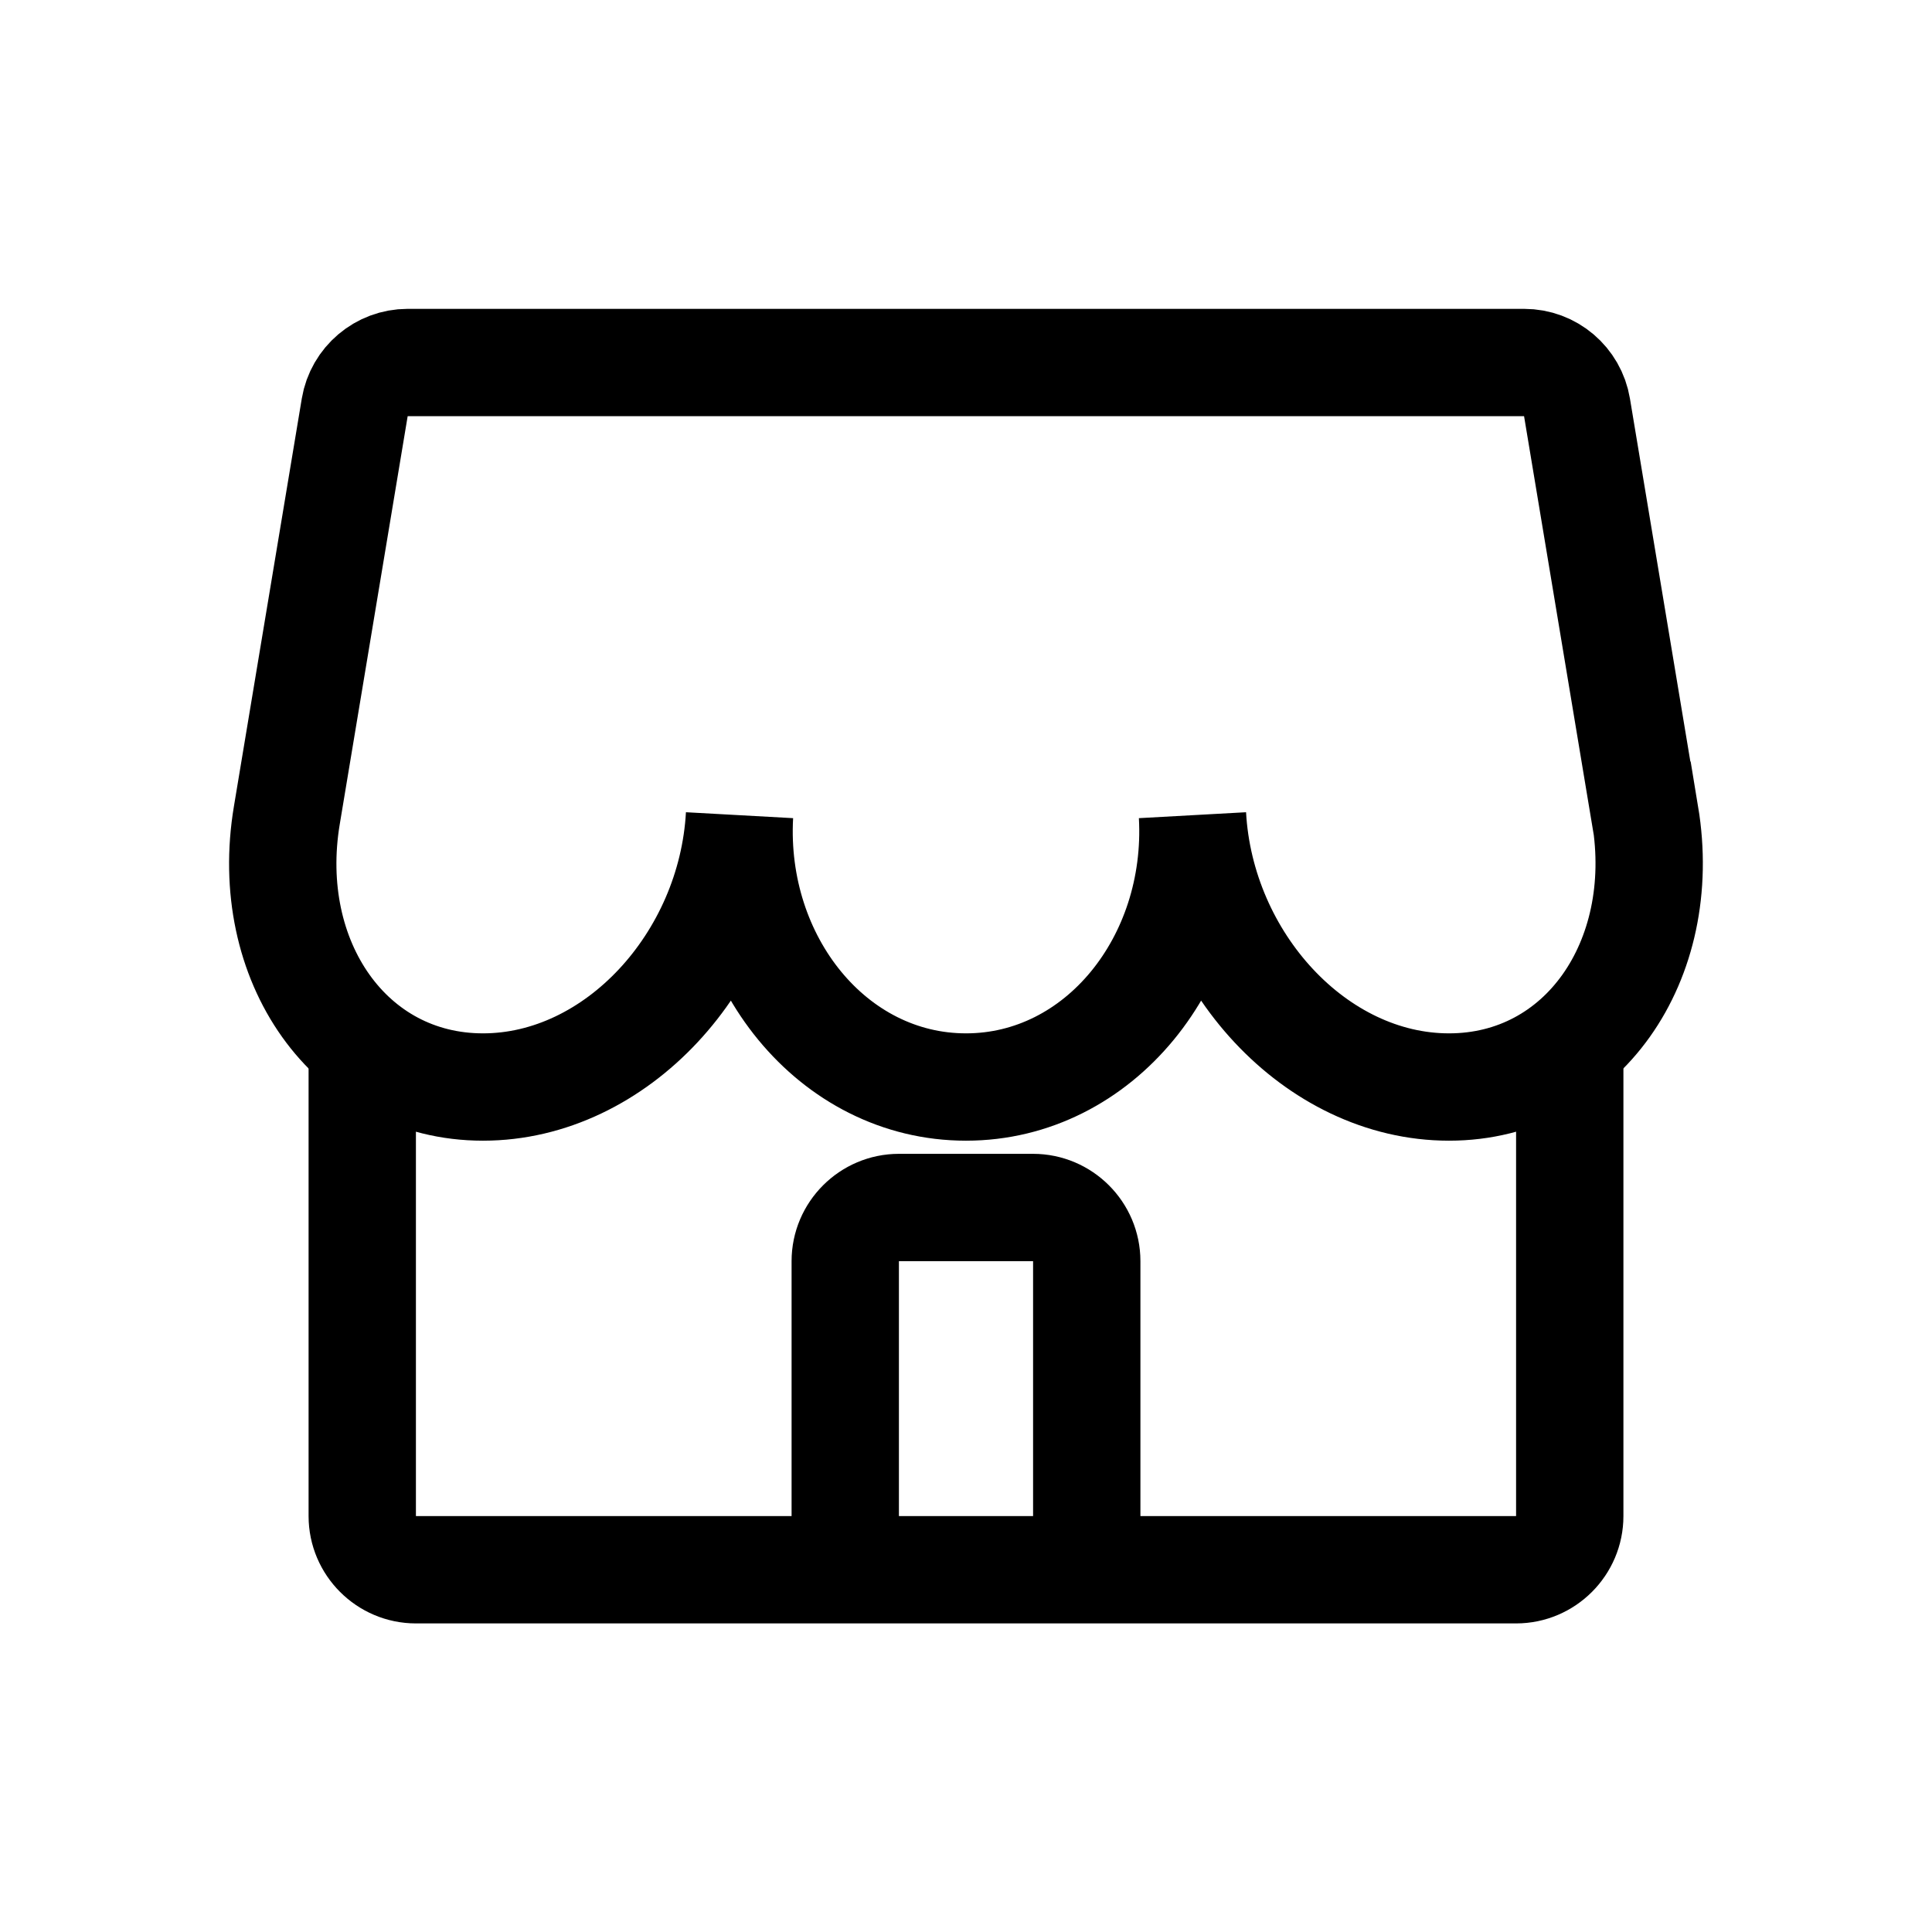
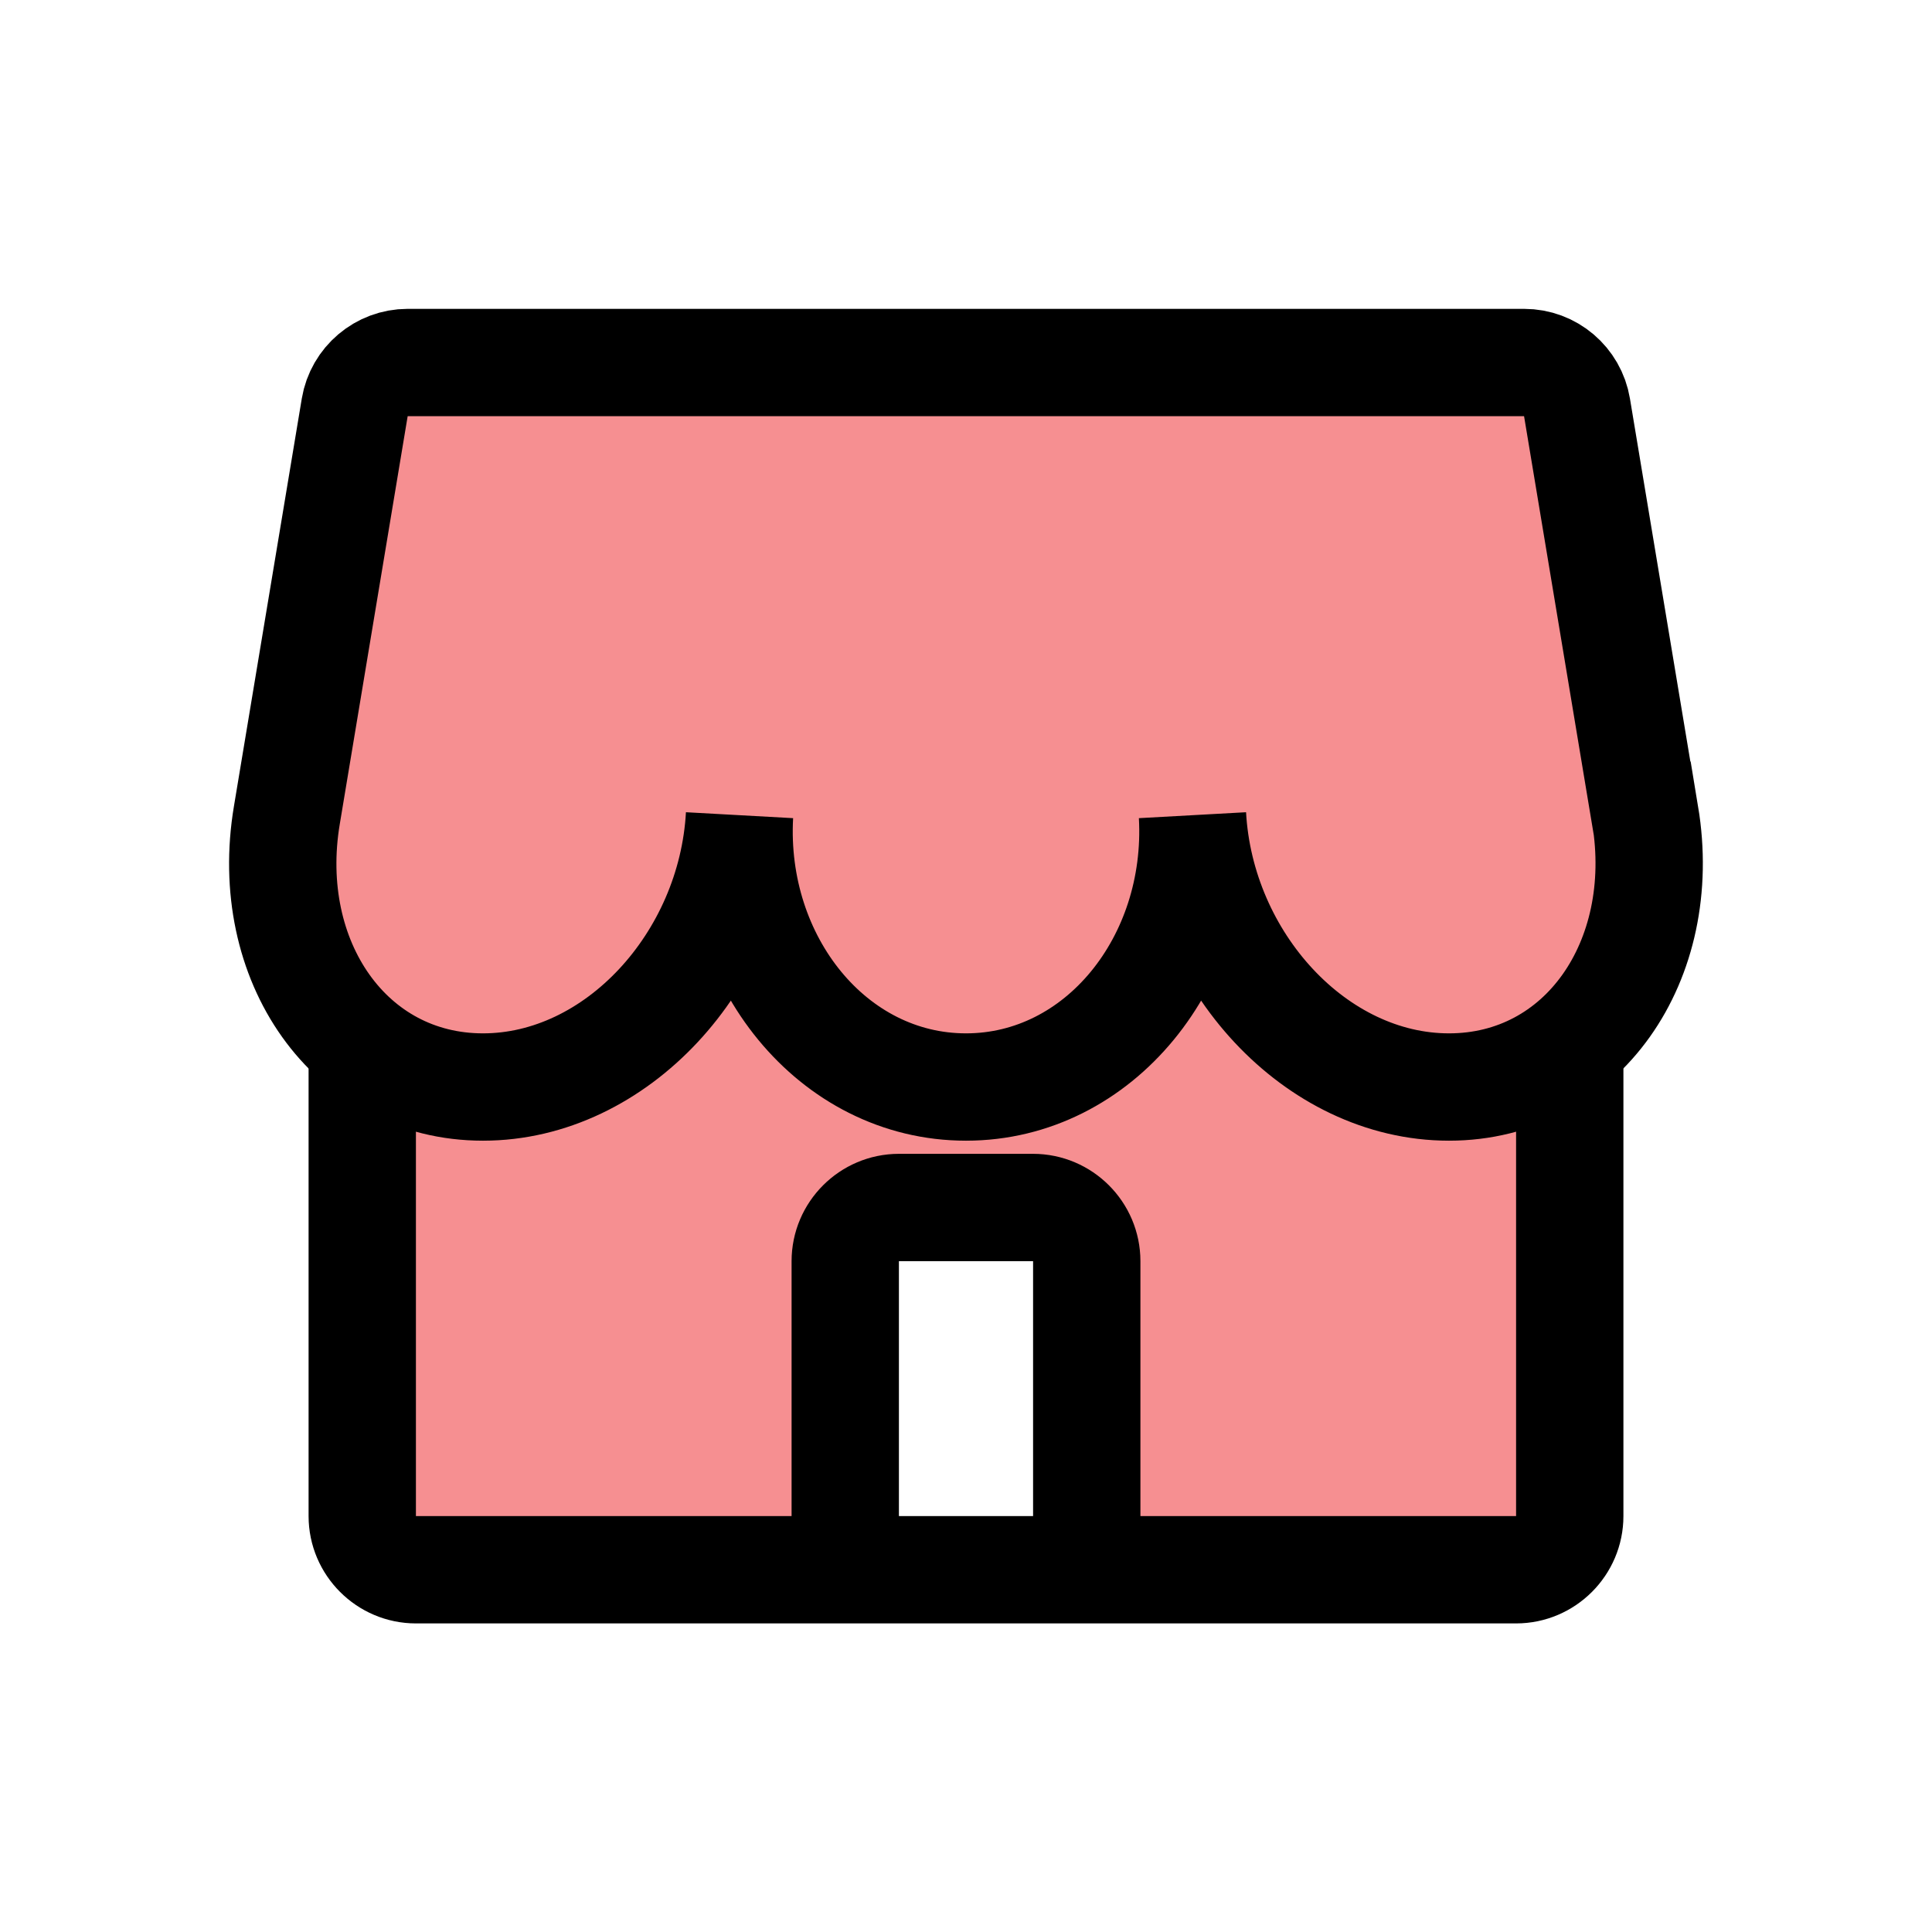
<svg xmlns="http://www.w3.org/2000/svg" id="Layer_1" data-name="Layer 1" viewBox="0 0 72 72">
+   <path d="M61.31,30.38l-2.53-15.2c-.16-.96-1-1.67-1.97-1.67H15.19c-.98,0-1.81.71-1.97,1.67l-2.53,15.2c-.59,3.52.58,6.73,2.83,8.55h-.01v17.57c0,1.1.9,2,2,2h16v-11.5c0-1.1.9-2,2-2h5c1.1,0,2,.9,2,2v11.5h16c1.1,0,2-.9,2-2v-17.57h-.01c2.25-1.82,3.41-5.03,2.83-8.55Z" style="fill: #ed2024; opacity: .5; stroke-width: 0px;" />
  <path d="M61.31,30.38c.9,5.43-2.34,10.13-7.31,10.13s-9.26-4.7-9.56-10.13c.3,5.43-3.47,10.13-8.44,10.13s-8.74-4.7-8.44-10.13c-.3,5.43-4.59,10.13-9.56,10.13s-8.22-4.7-7.31-10.13l2.53-15.2c.16-.96,1-1.67,1.97-1.67h41.61c.98,0,1.81.71,1.97,1.67l2.53,15.2Z" style="fill: none; stroke: #000; stroke-miterlimit: 10; stroke-width: 4px;" />
  <path d="M40.5,58.5v-11.5c0-1.1-.9-2-2-2h-5c-1.1,0-2,.9-2,2v11.5" style="fill: none; stroke: #000; stroke-miterlimit: 10; stroke-width: 4px;" />
  <path d="M13.5,38.93v17.57c0,1.1.9,2,2,2h41c1.1,0,2-.9,2-2v-17.57" style="fill: none; stroke: #000; stroke-miterlimit: 10; stroke-width: 4px;" />
</svg>
